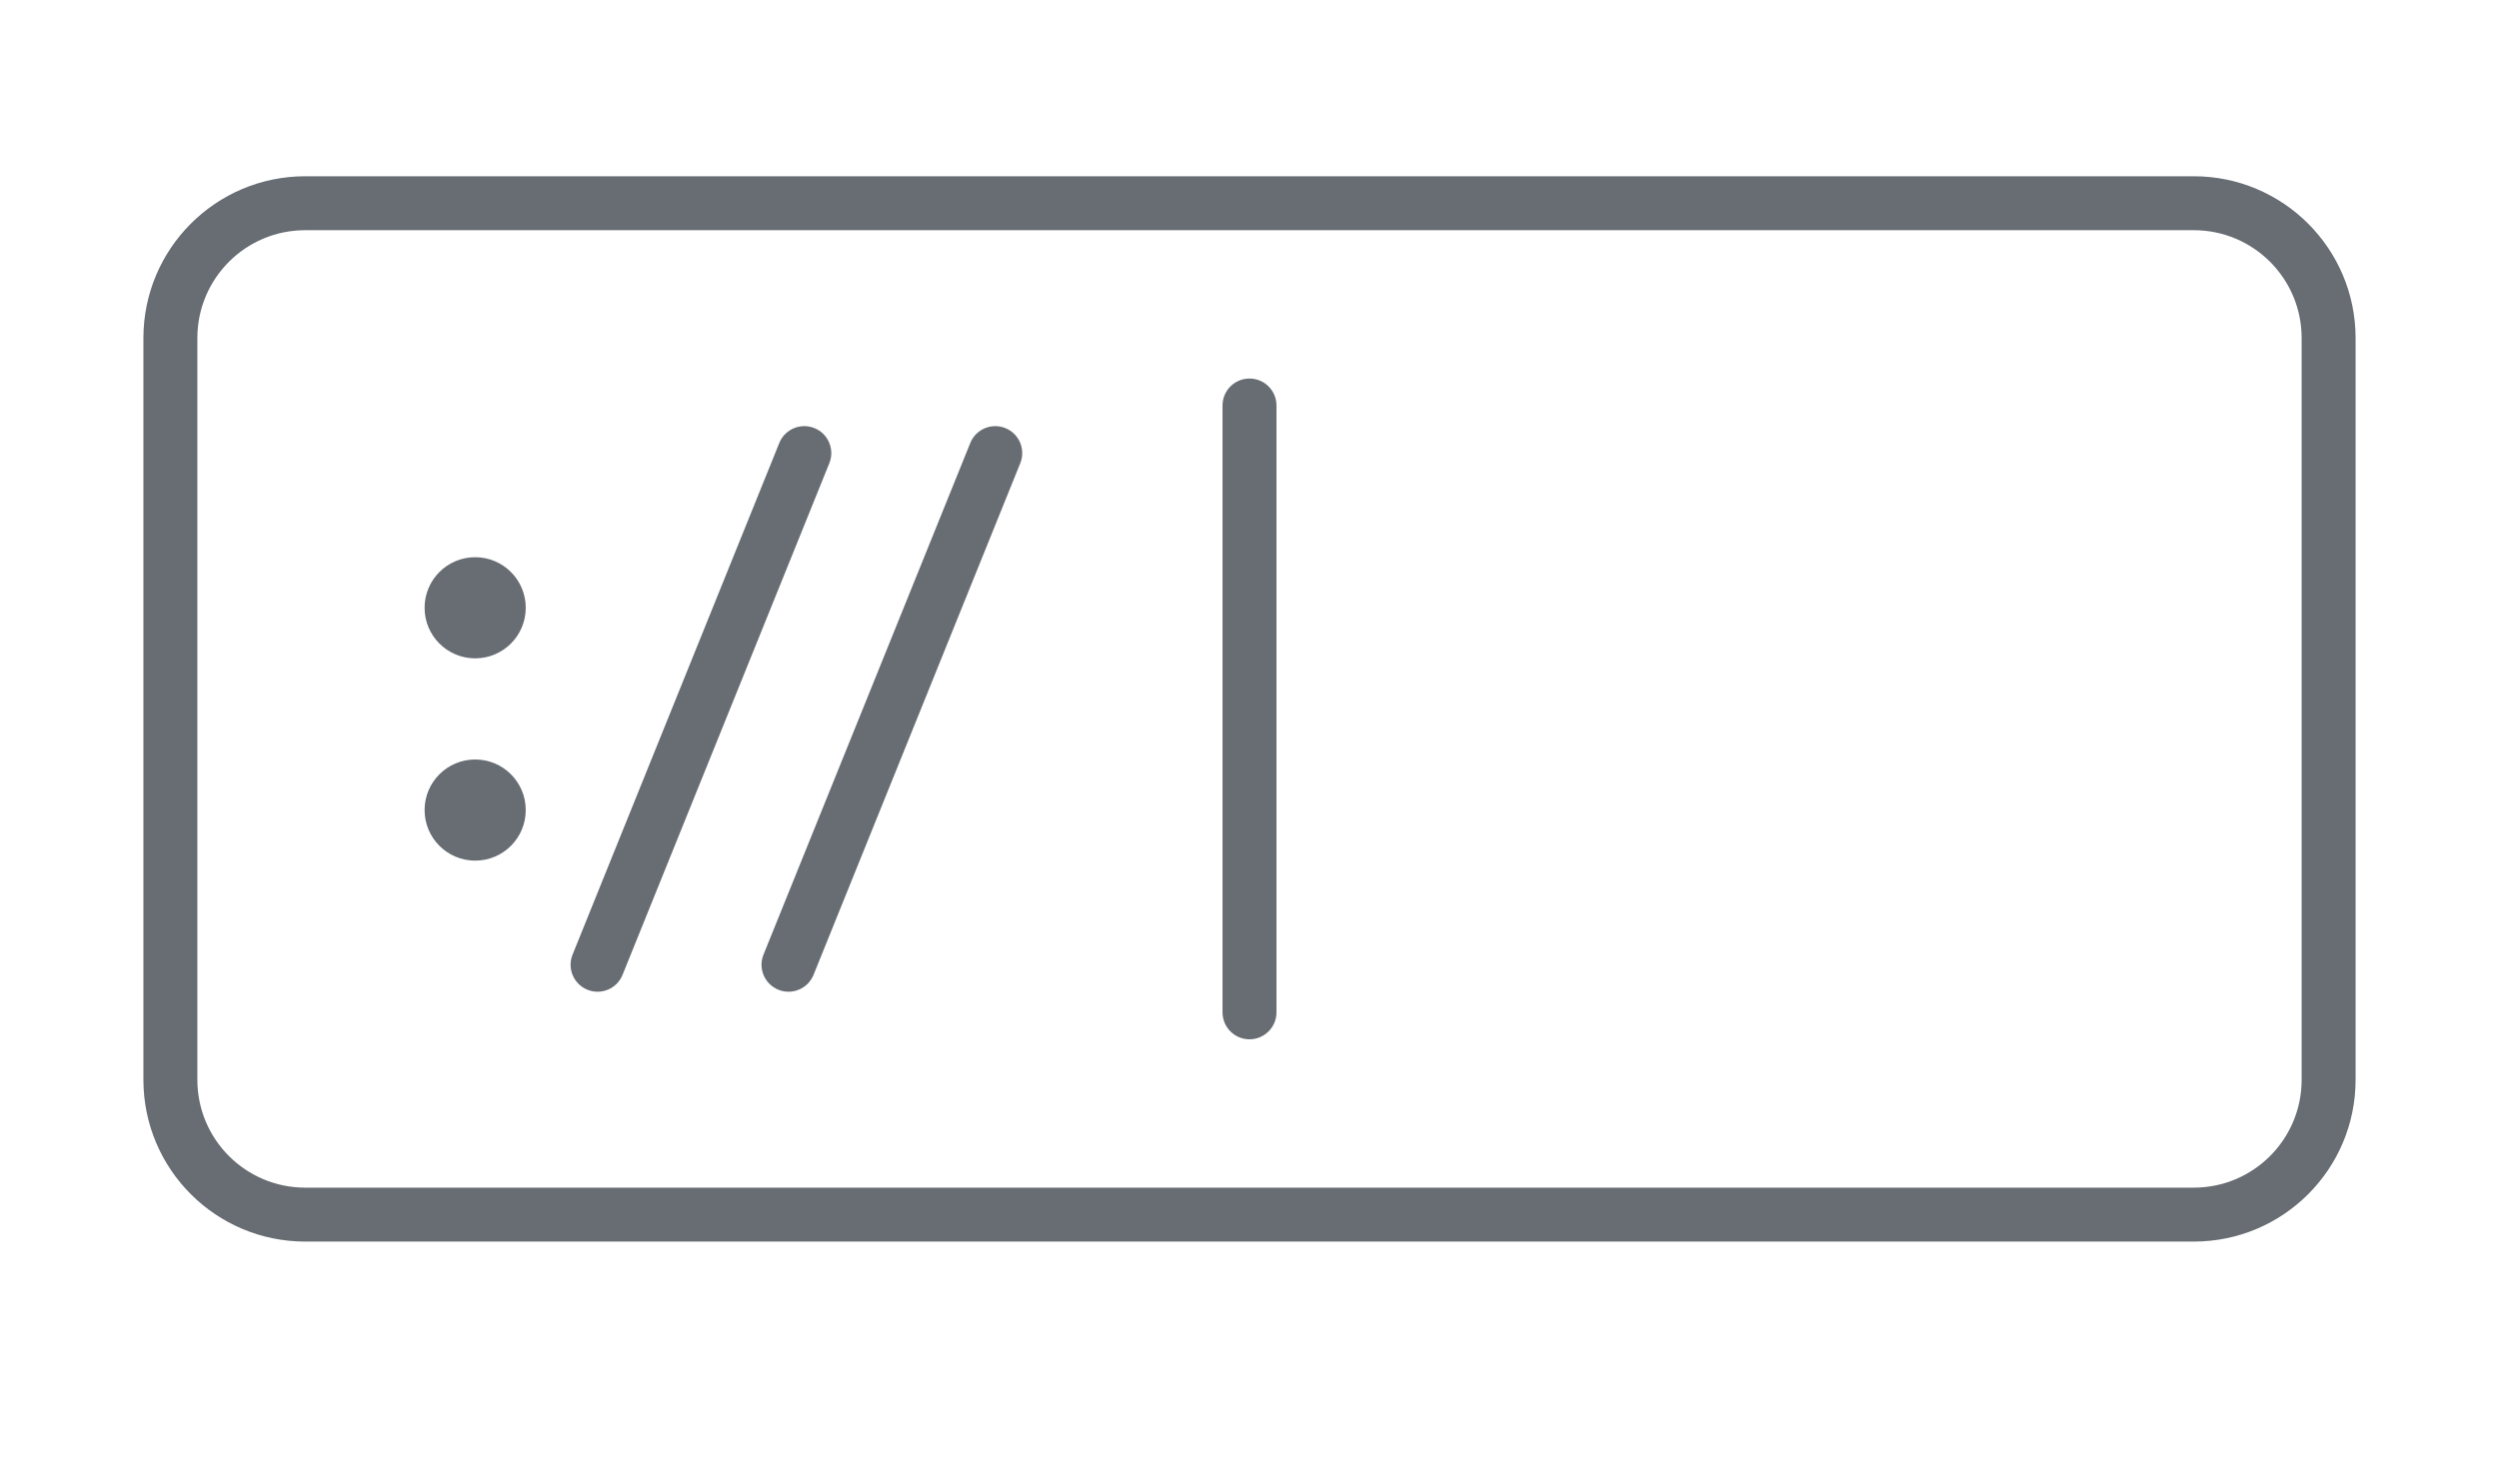
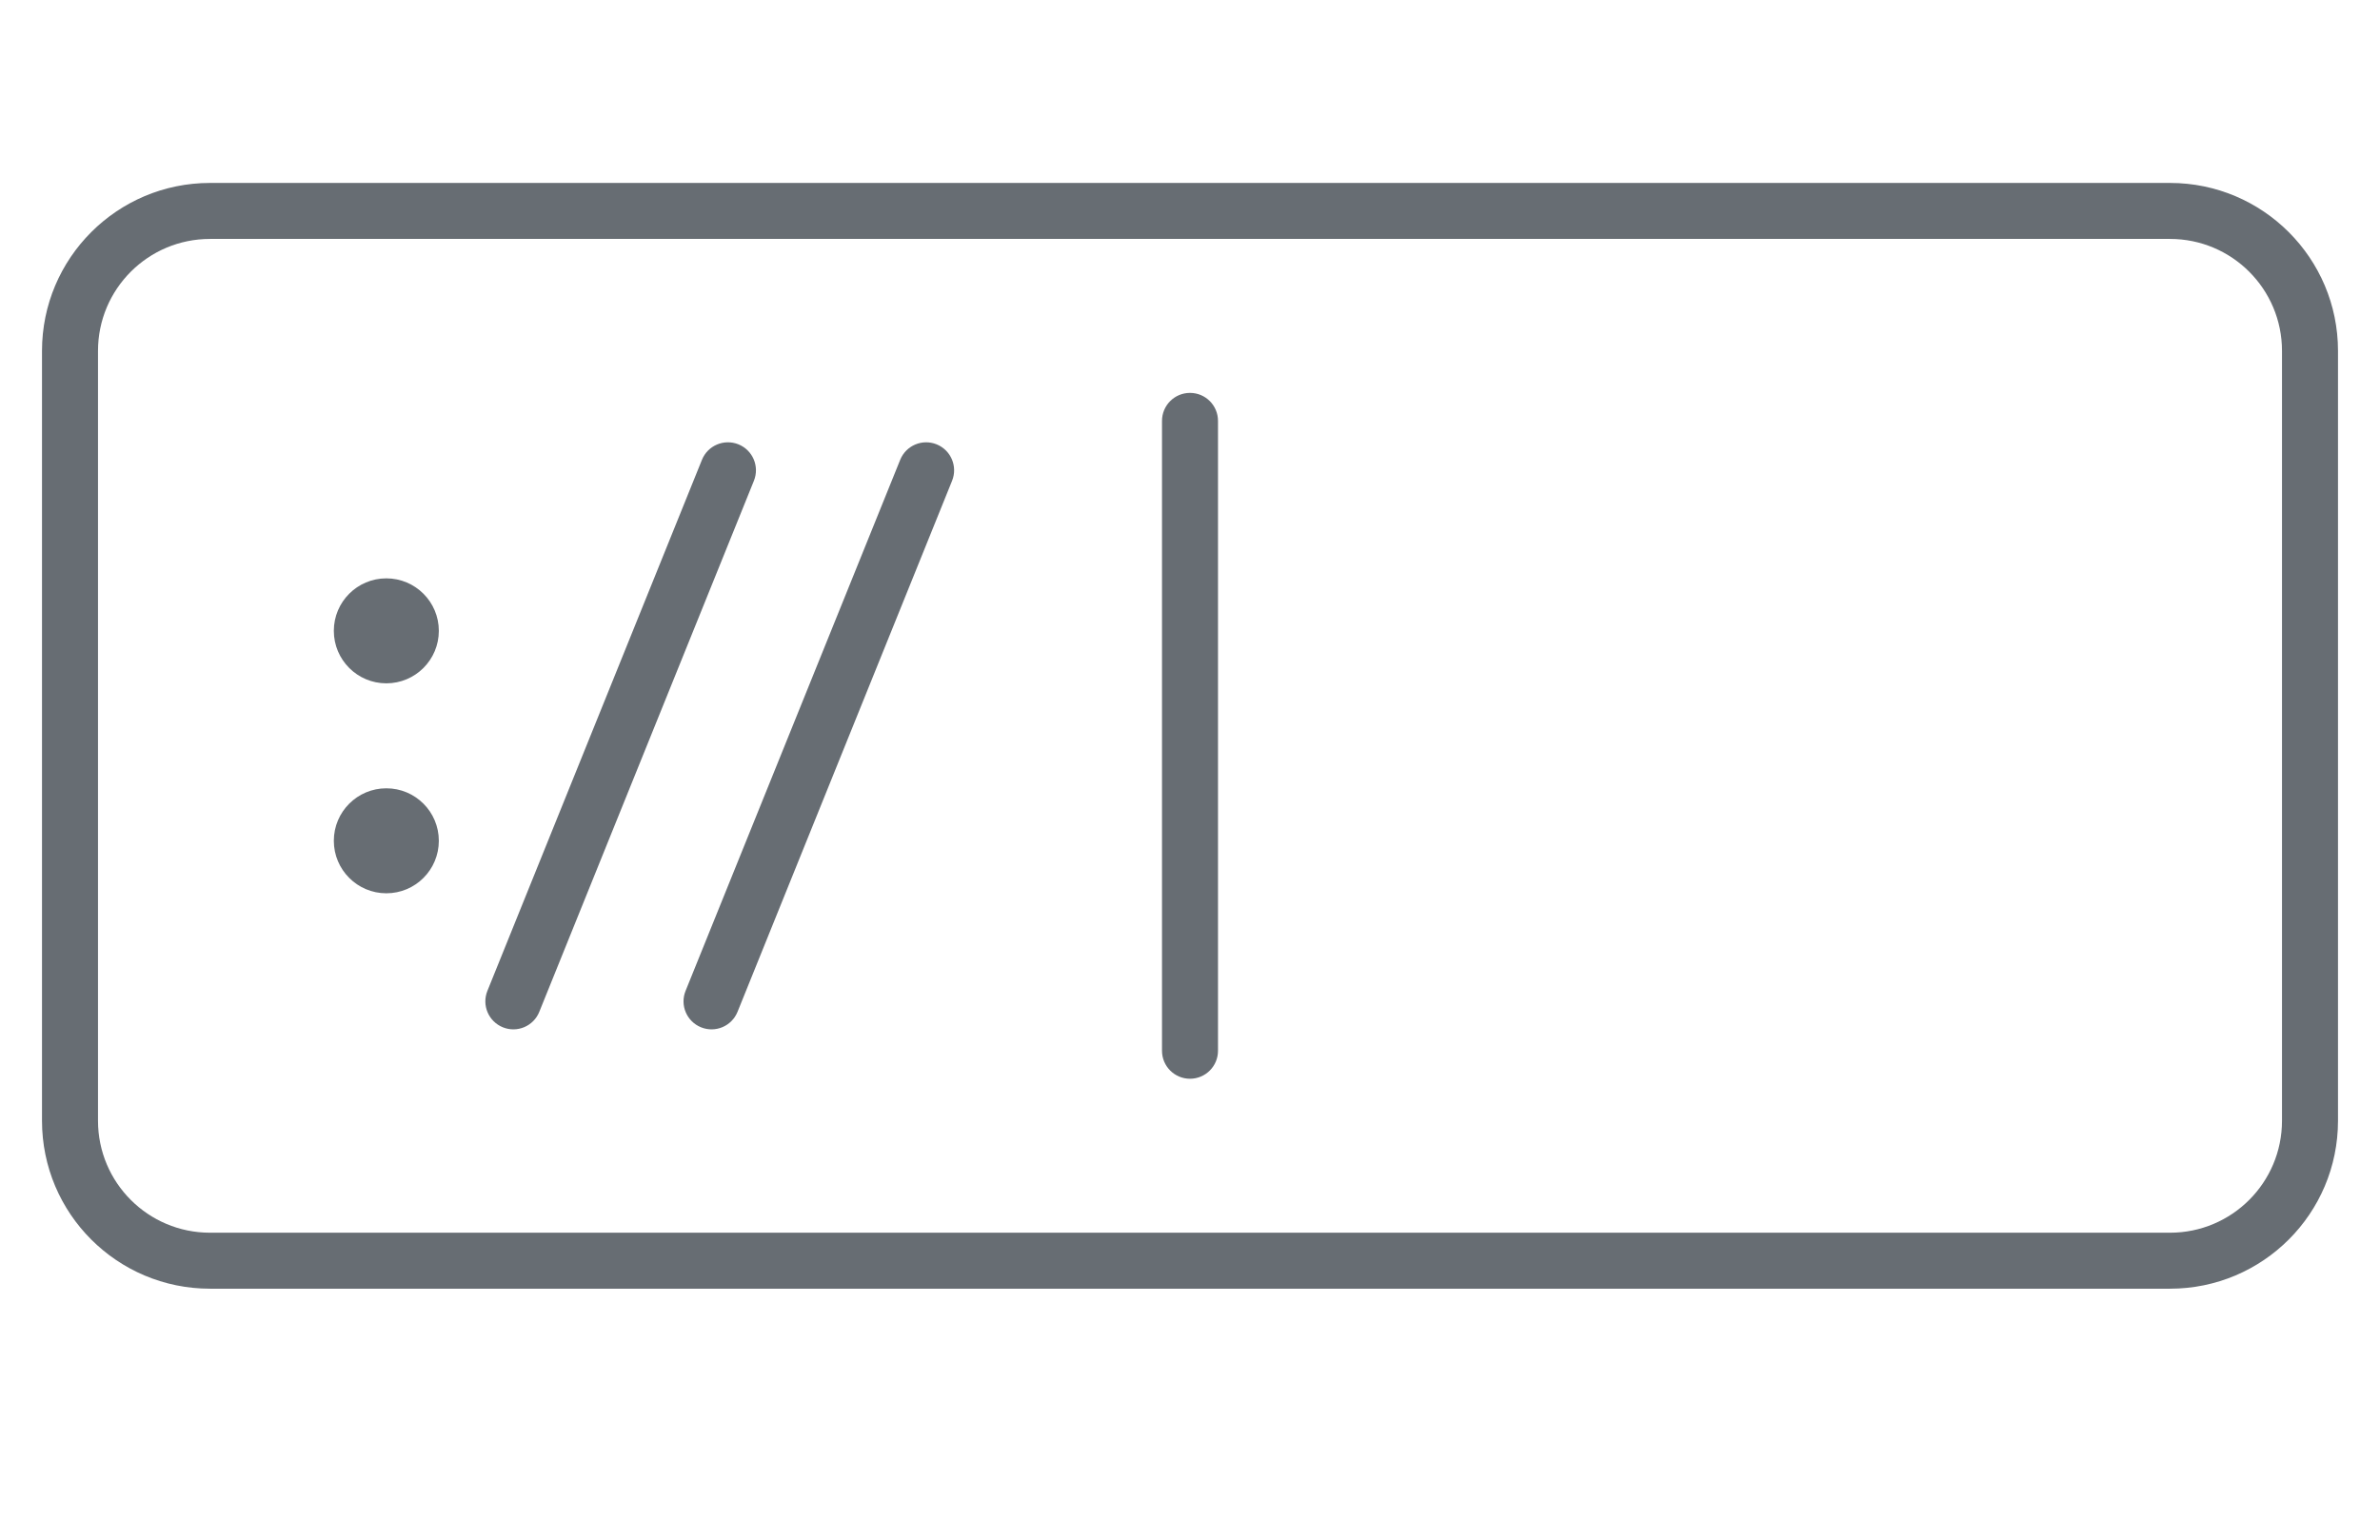
- <svg xmlns="http://www.w3.org/2000/svg" width="32" height="19" viewBox="0 0 34 22" fill="none">
+ <svg xmlns="http://www.w3.org/2000/svg" width="34" height="22" viewBox="0 0 34 22" fill="none">
  <path d="M16.6 15.014C16.6 15.235 16.779 15.414 17 15.414C17.221 15.414 17.4 15.235 17.4 15.014L16.6 15.014ZM17.4 6.014C17.4 5.793 17.221 5.614 17 5.614C16.779 5.614 16.6 5.793 16.6 6.014L17.4 6.014ZM9.794 14.158C9.711 14.363 9.81 14.596 10.015 14.679C10.22 14.762 10.453 14.663 10.536 14.458L9.794 14.158ZM13.601 6.87C13.684 6.665 13.585 6.432 13.38 6.349C13.176 6.267 12.943 6.365 12.86 6.57L13.601 6.87ZM6.963 14.158C6.88 14.363 6.979 14.596 7.184 14.679C7.388 14.762 7.622 14.663 7.704 14.458L6.963 14.158ZM10.77 6.87C10.853 6.665 10.754 6.432 10.549 6.349C10.344 6.267 10.111 6.365 10.028 6.57L10.77 6.87ZM17.4 15.014L17.4 6.014L16.6 6.014L16.6 15.014L17.4 15.014ZM3 3.414H31V2.614H3V3.414ZM32.6 5.014V16.014H33.4V5.014H32.6ZM31 17.614H3V18.414H31V17.614ZM1.4 16.014V5.014H0.6V16.014H1.4ZM3 17.614C2.116 17.614 1.4 16.898 1.4 16.014H0.6C0.6 17.34 1.675 18.414 3 18.414V17.614ZM32.6 16.014C32.6 16.898 31.884 17.614 31 17.614V18.414C32.325 18.414 33.4 17.34 33.4 16.014H32.6ZM31 3.414C31.884 3.414 32.6 4.13 32.6 5.014H33.4C33.4 3.689 32.325 2.614 31 2.614V3.414ZM3 2.614C1.675 2.614 0.6 3.689 0.6 5.014H1.4C1.4 4.13 2.116 3.414 3 3.414V2.614ZM10.536 14.458L13.601 6.87L12.86 6.57L9.794 14.158L10.536 14.458ZM7.704 14.458L10.77 6.87L10.028 6.57L6.963 14.158L7.704 14.458Z" fill="#676D73" />
  <circle cx="5.519" cy="9.014" r="0.75" fill="#676D73" />
  <path d="M6.269 12.014C6.269 12.428 5.934 12.764 5.519 12.764C5.105 12.764 4.769 12.428 4.769 12.014C4.769 11.6 5.105 11.264 5.519 11.264C5.934 11.264 6.269 11.6 6.269 12.014Z" fill="#676D73" />
</svg>
